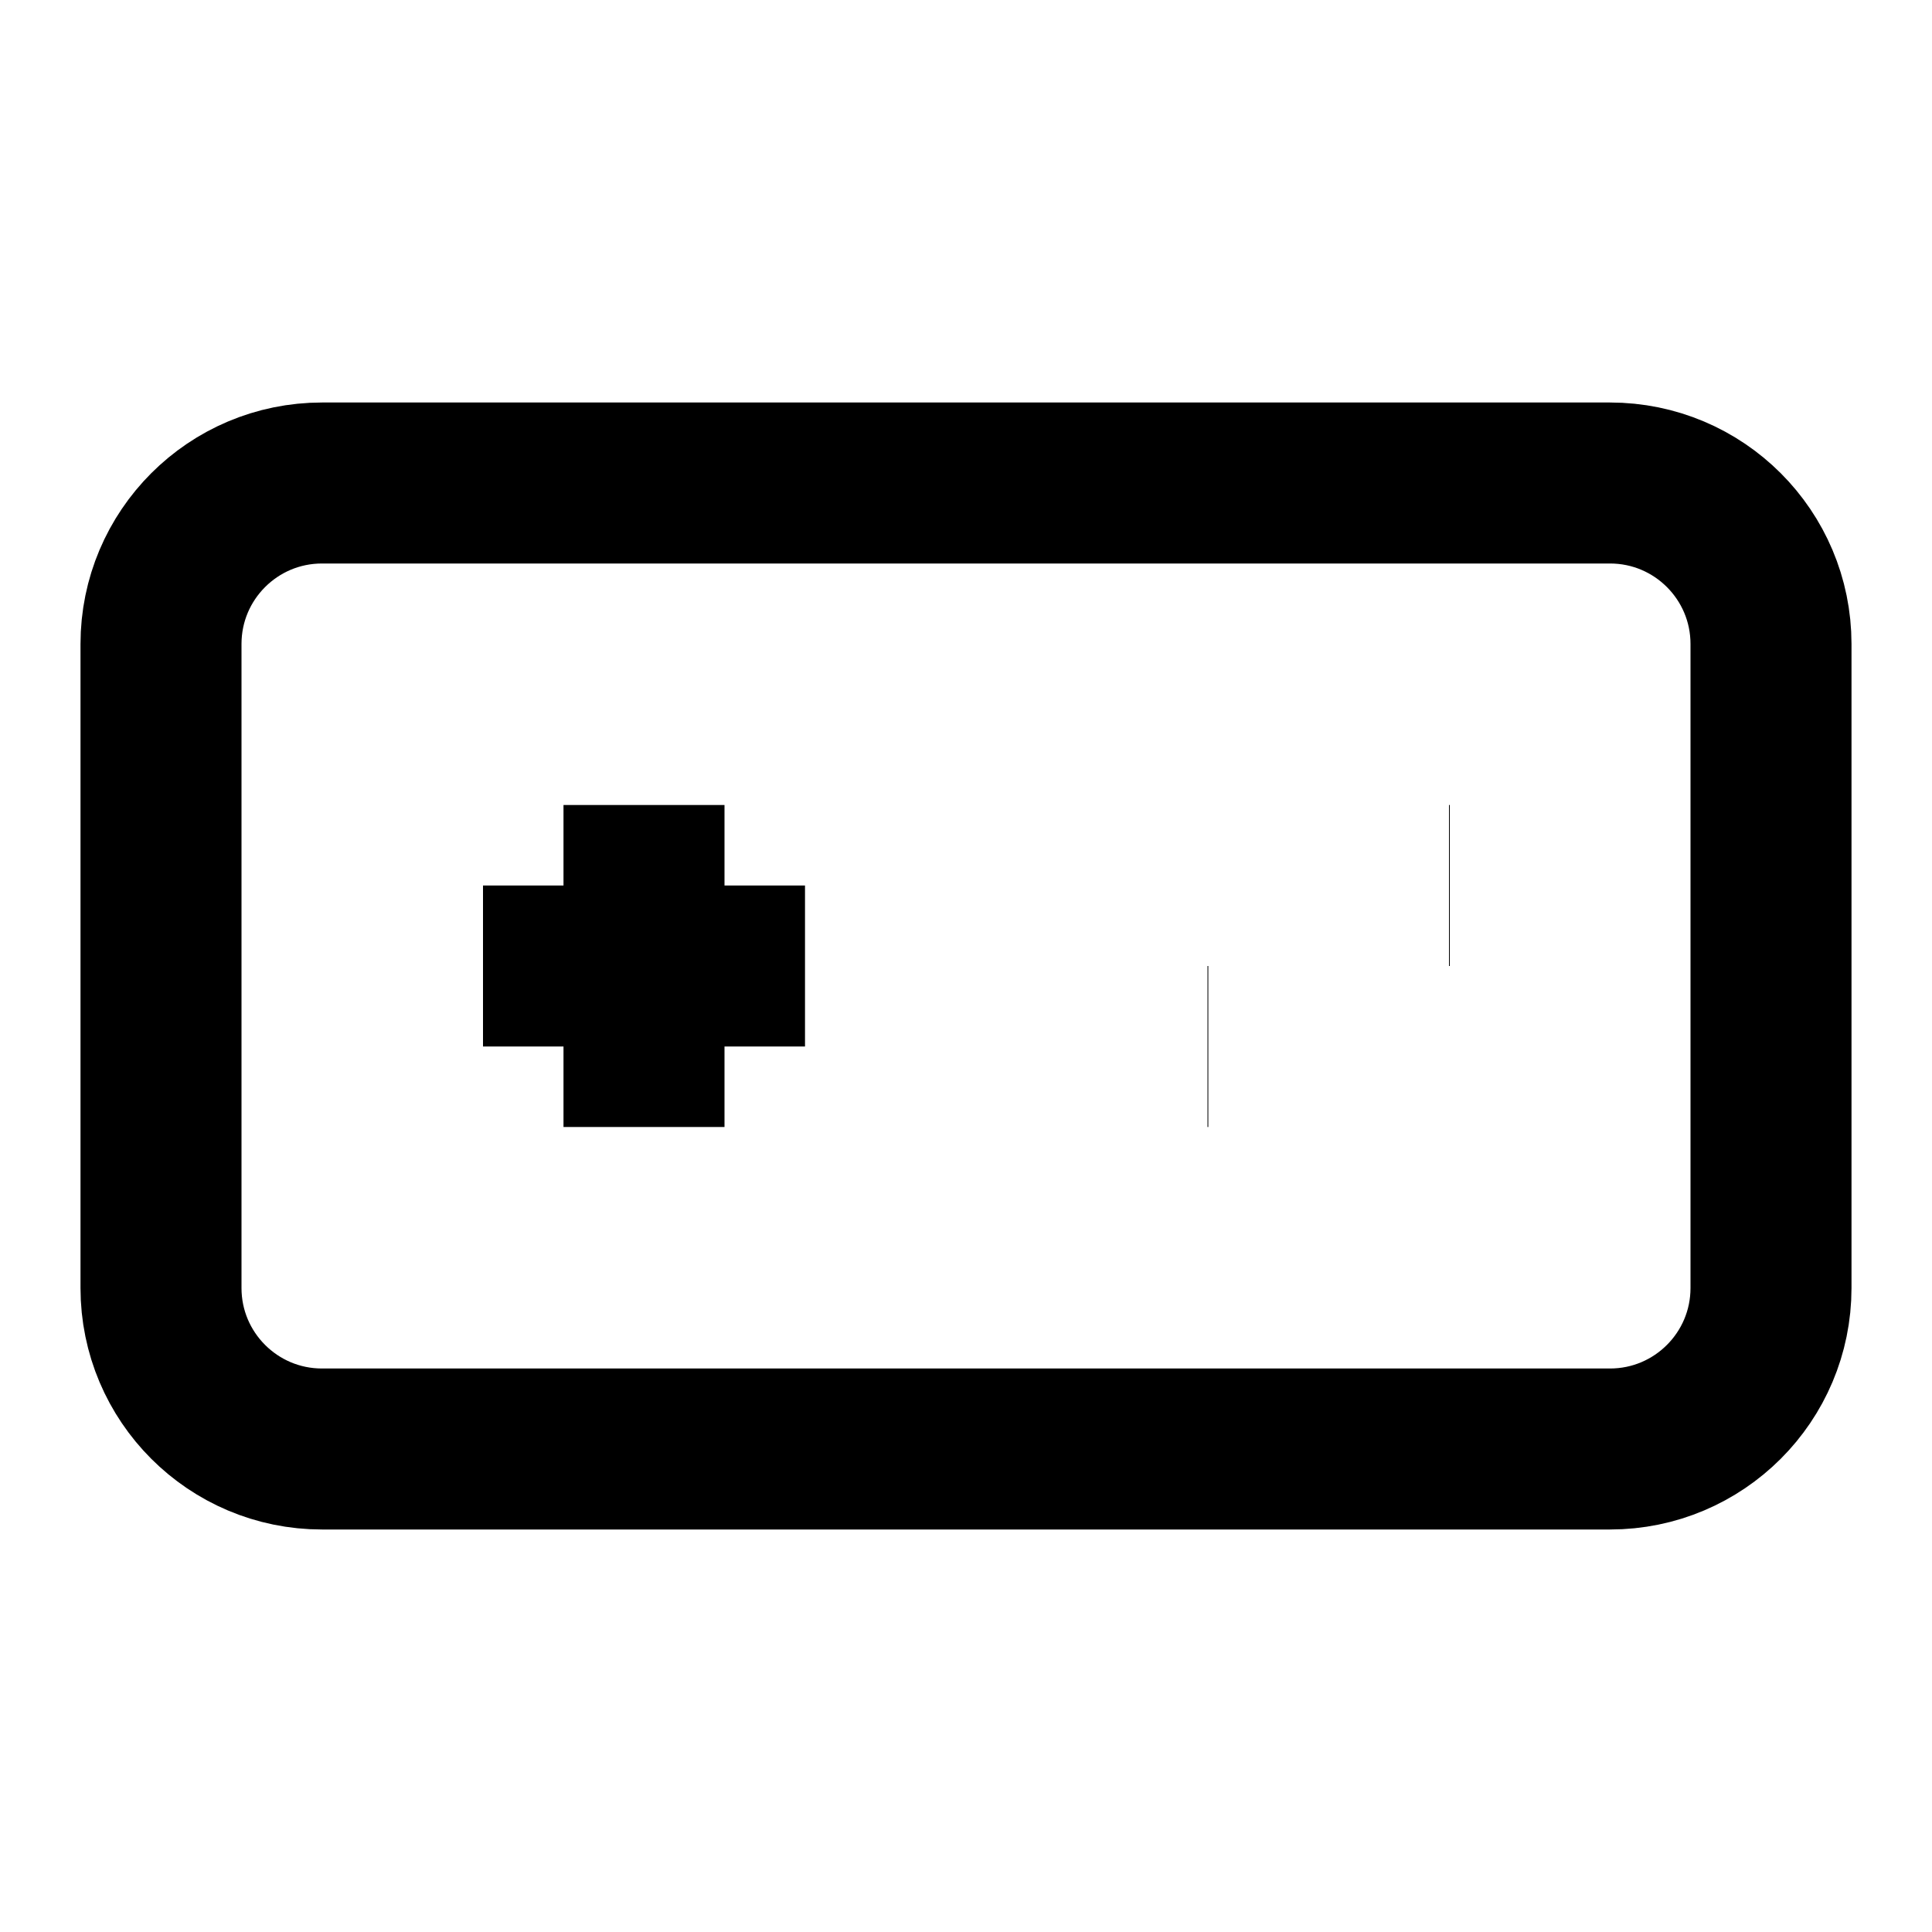
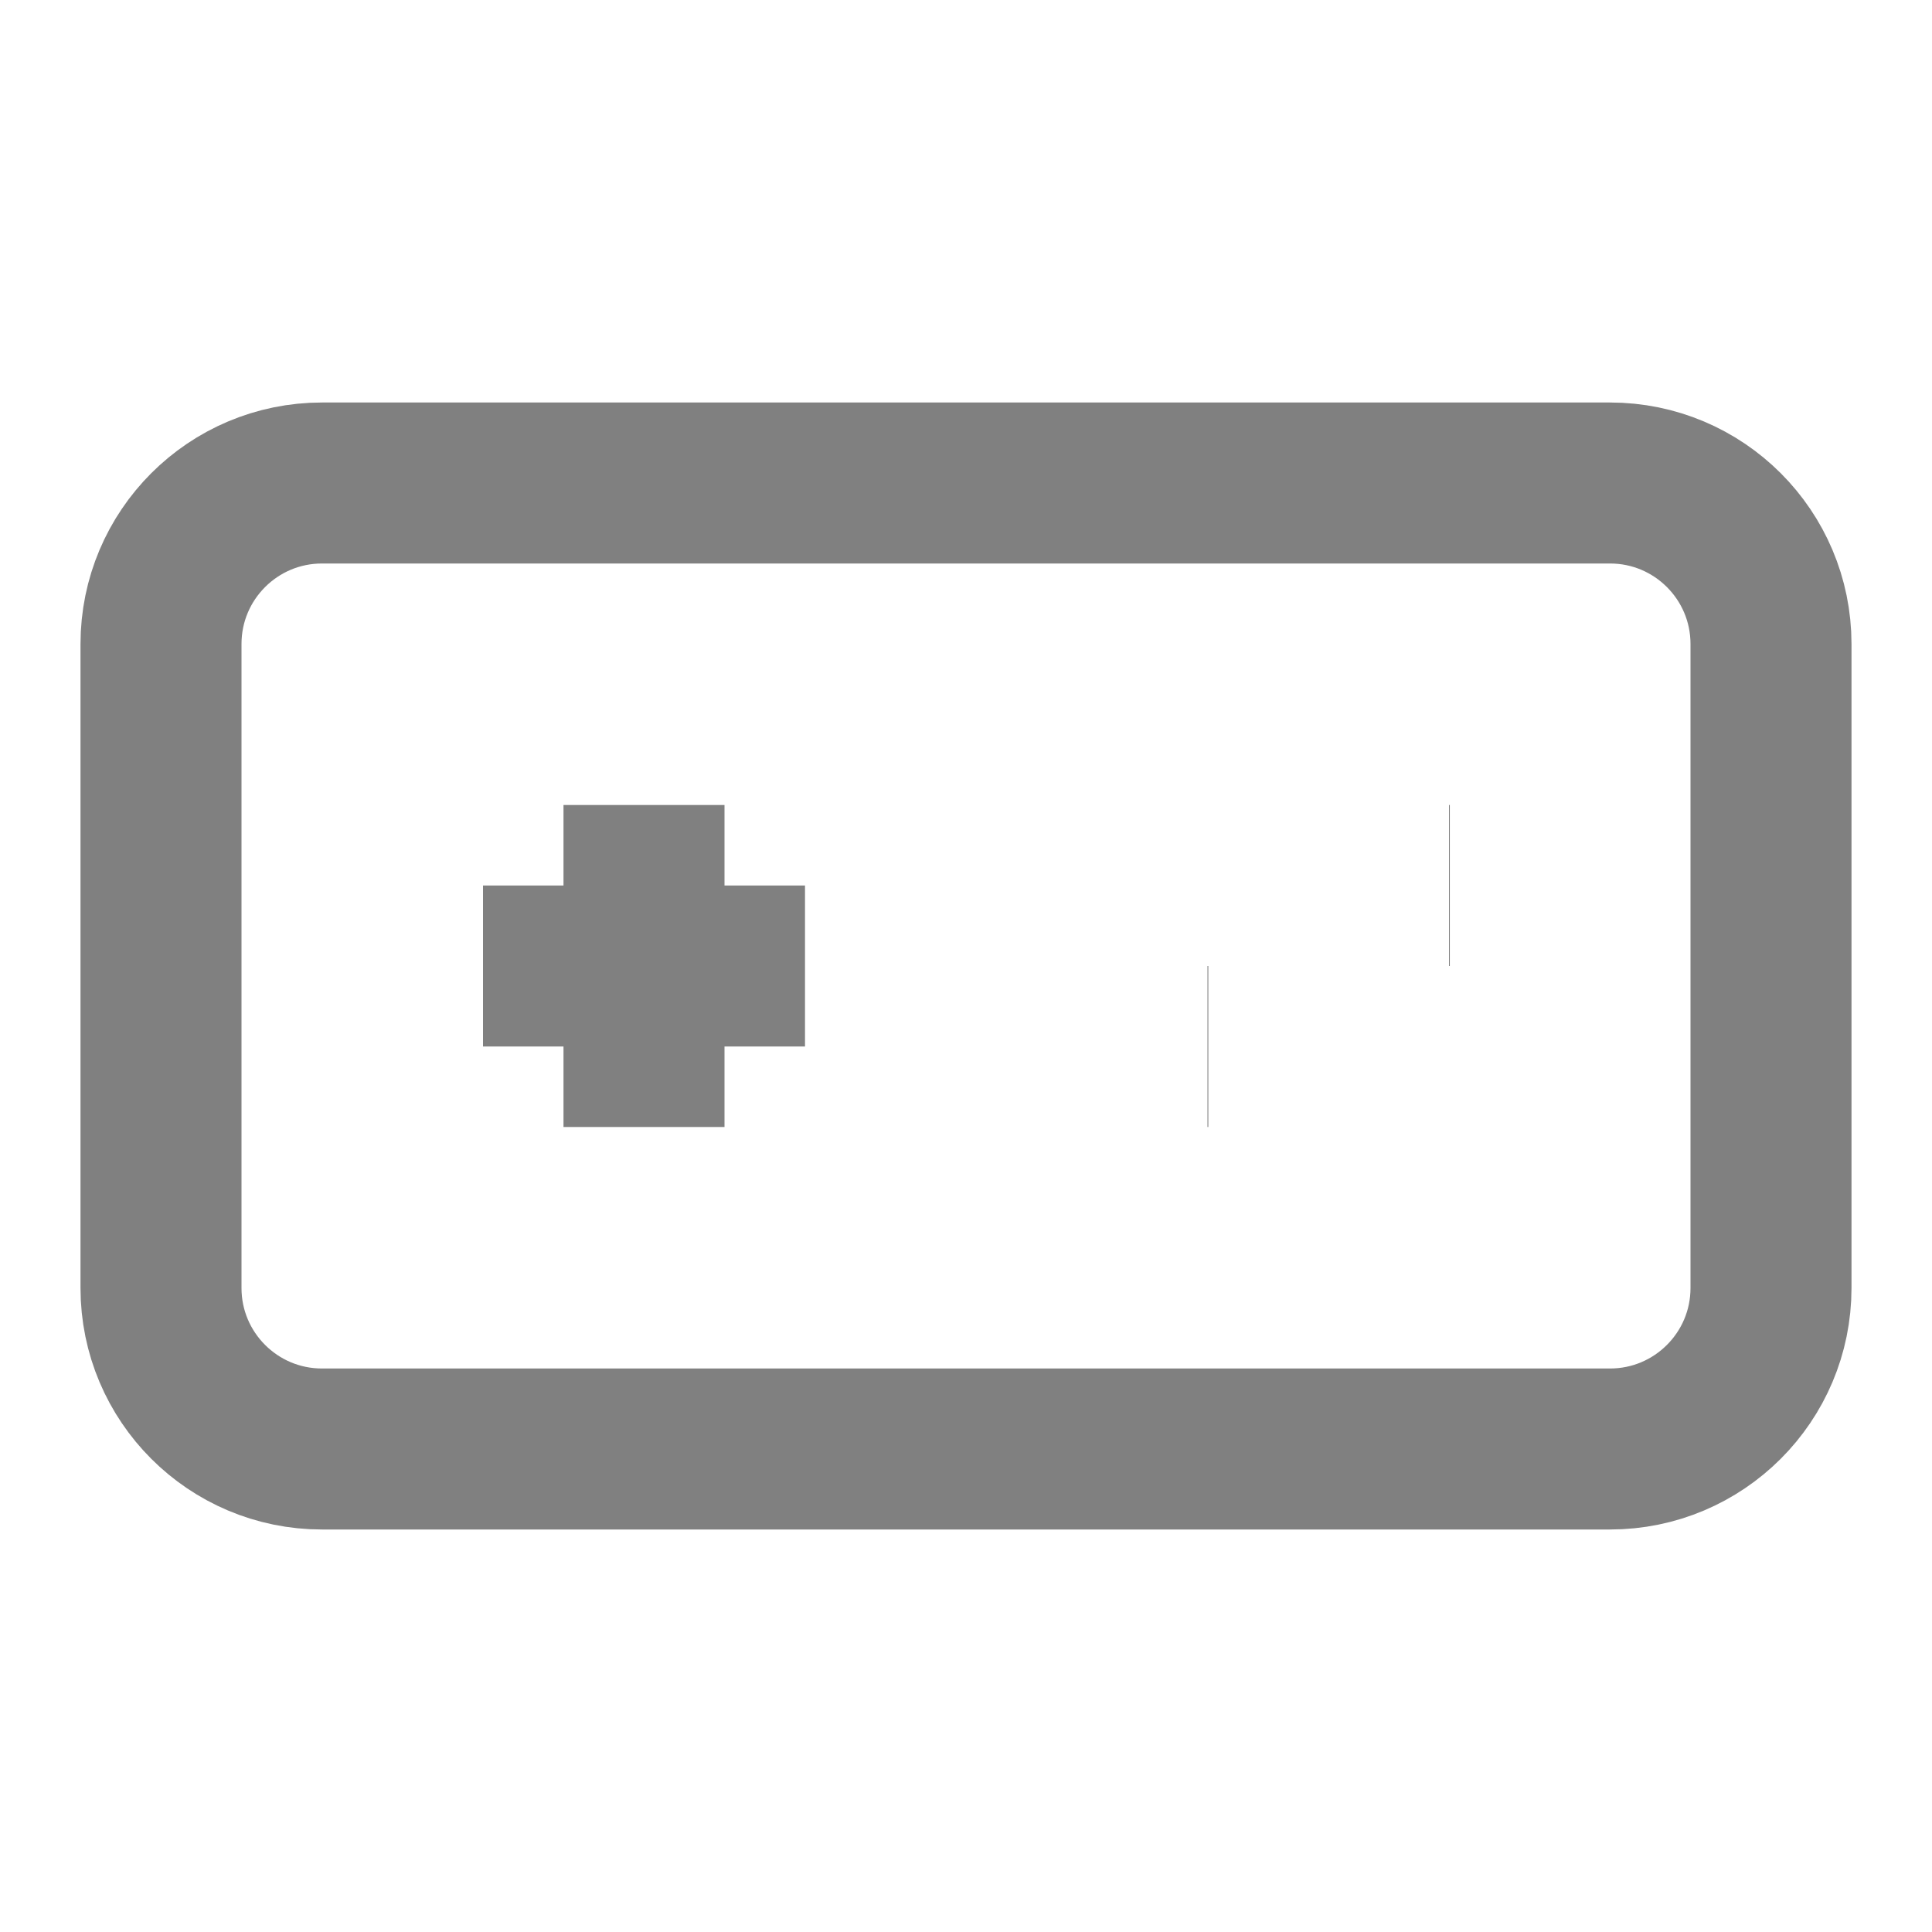
- <svg viewBox="0 0 24 24" fill="none" stroke="currentColor" stroke-width="2">
+ <svg viewBox="0 0 24 24" fill="none" stroke="#808080" stroke-width="2">
  <line x1="6" y1="12" x2="10" y2="12" />
  <line x1="8" y1="10" x2="8" y2="14" />
  <line x1="15" y1="13" x2="15.01" y2="13" />
  <line x1="18" y1="11" x2="18.01" y2="11" />
  <rect x="2" y="6" width="20" height="12" rx="2" />
</svg>
